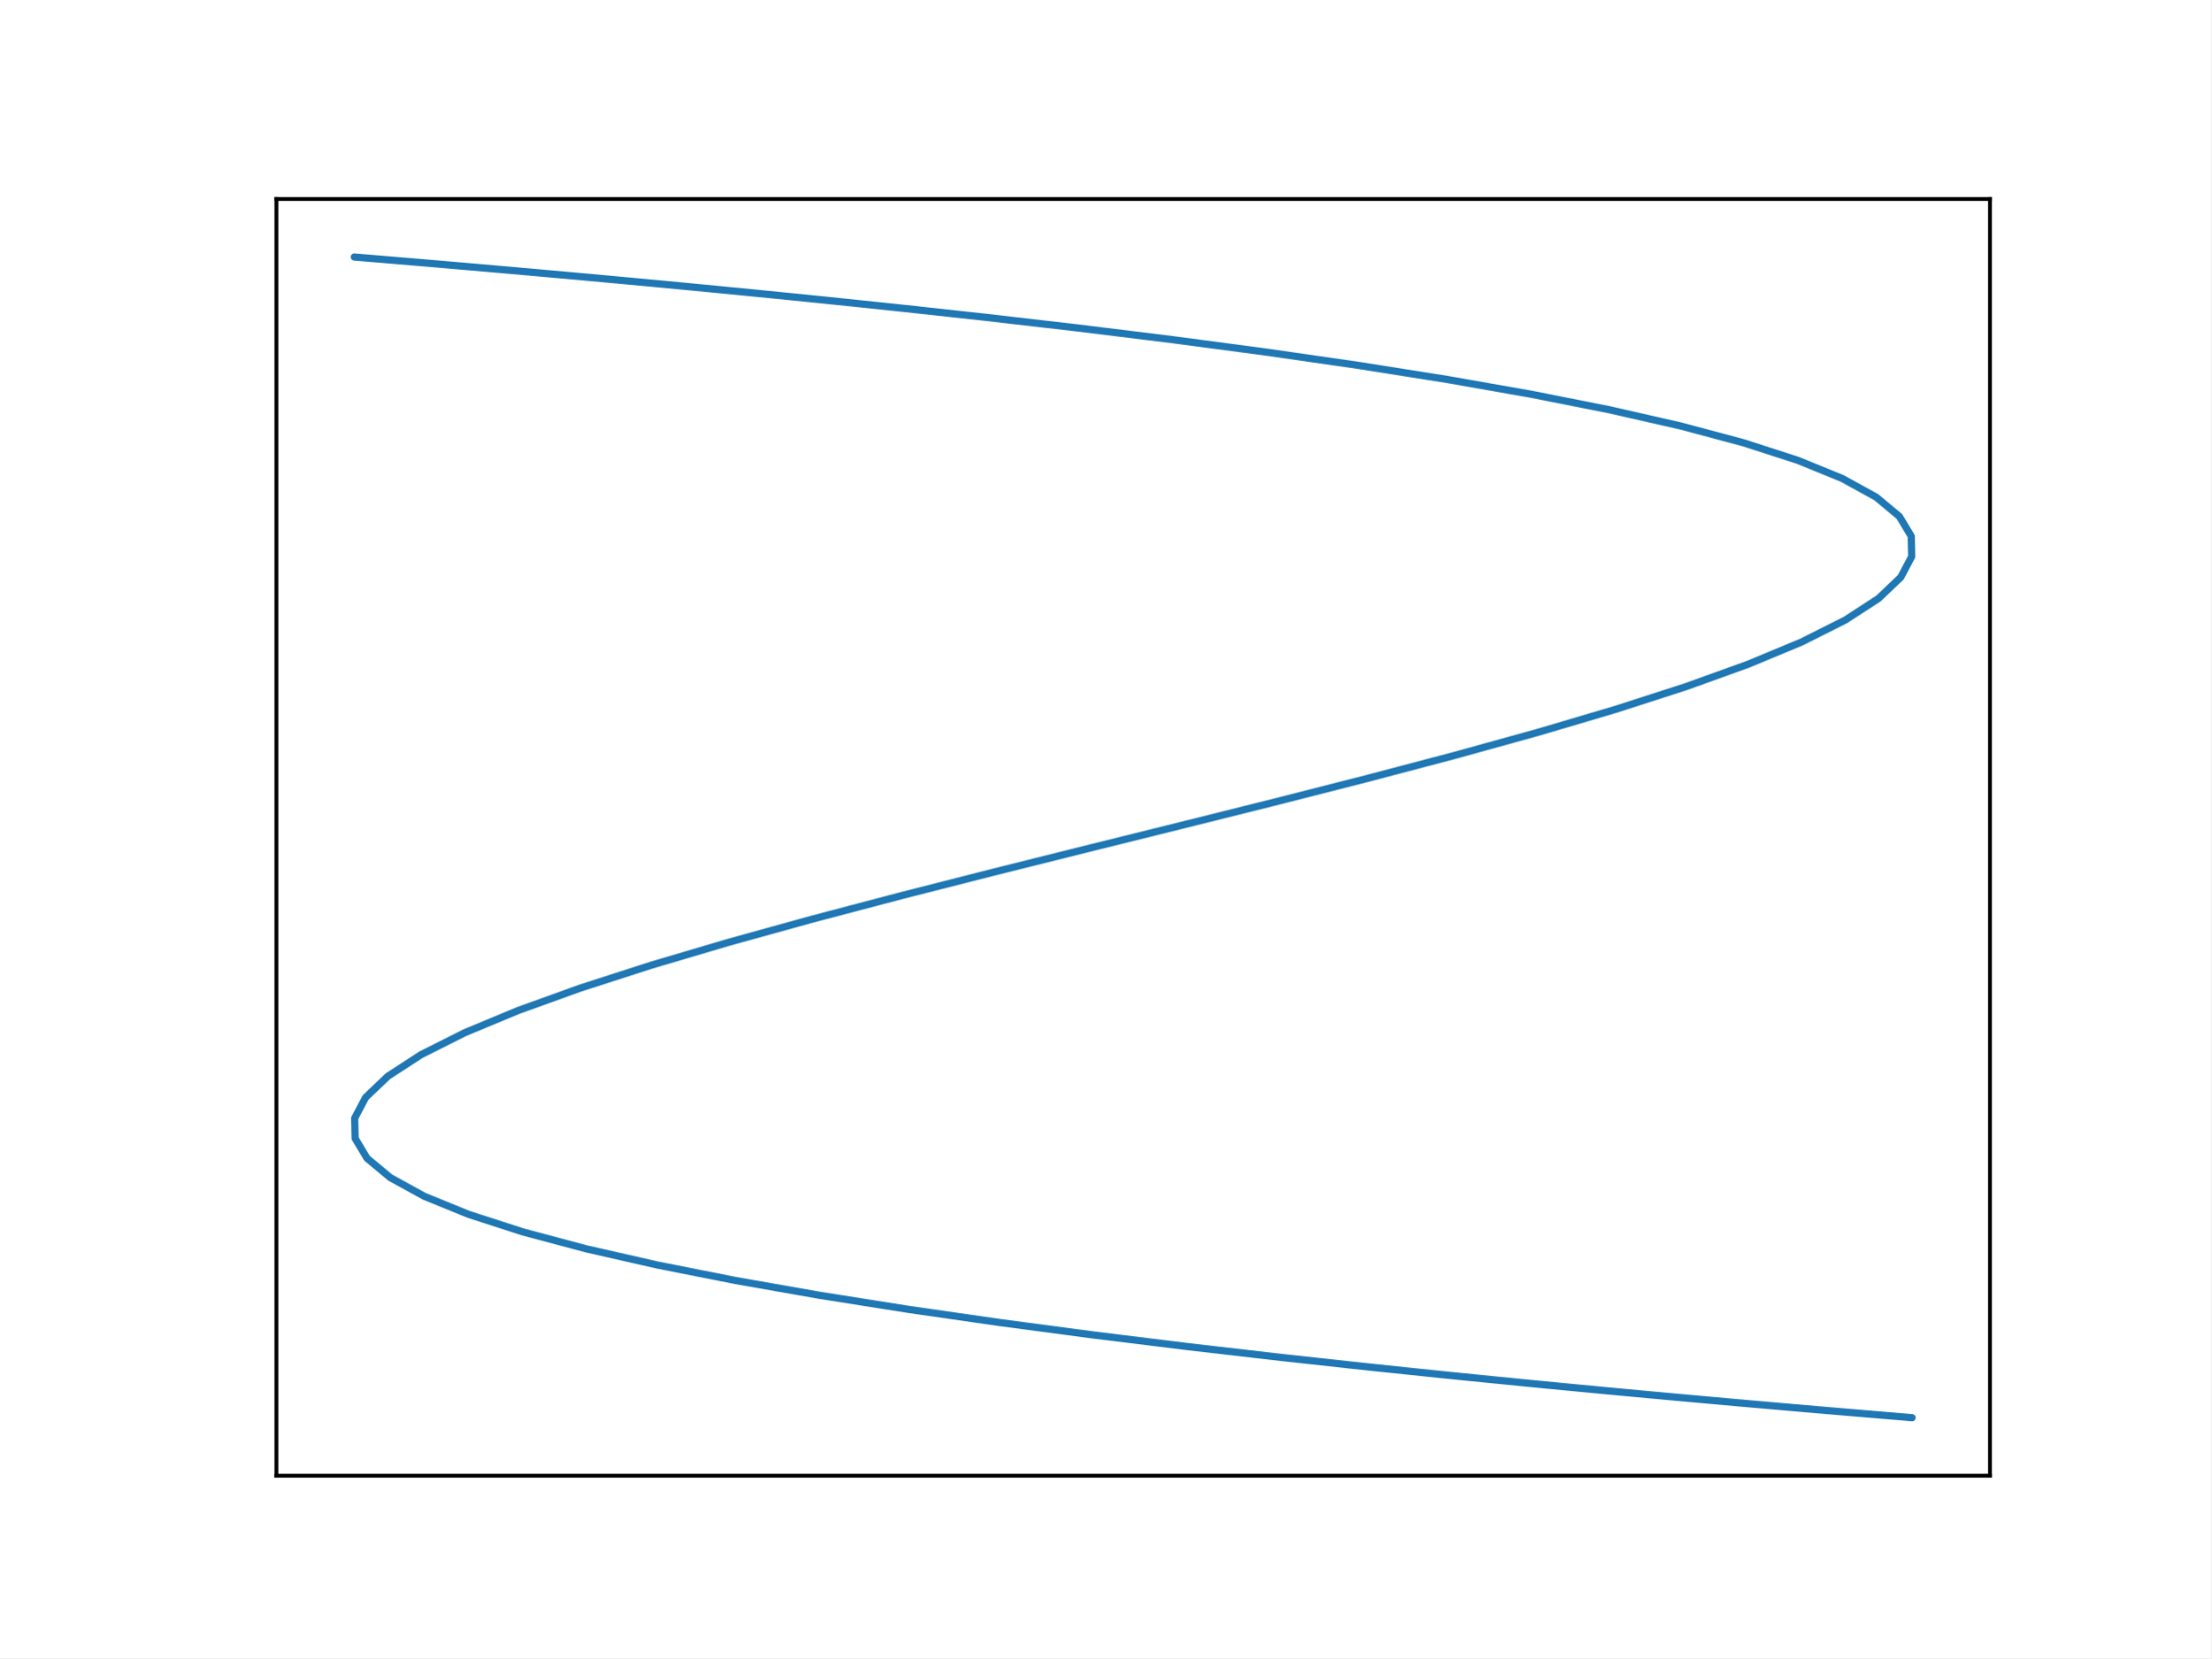
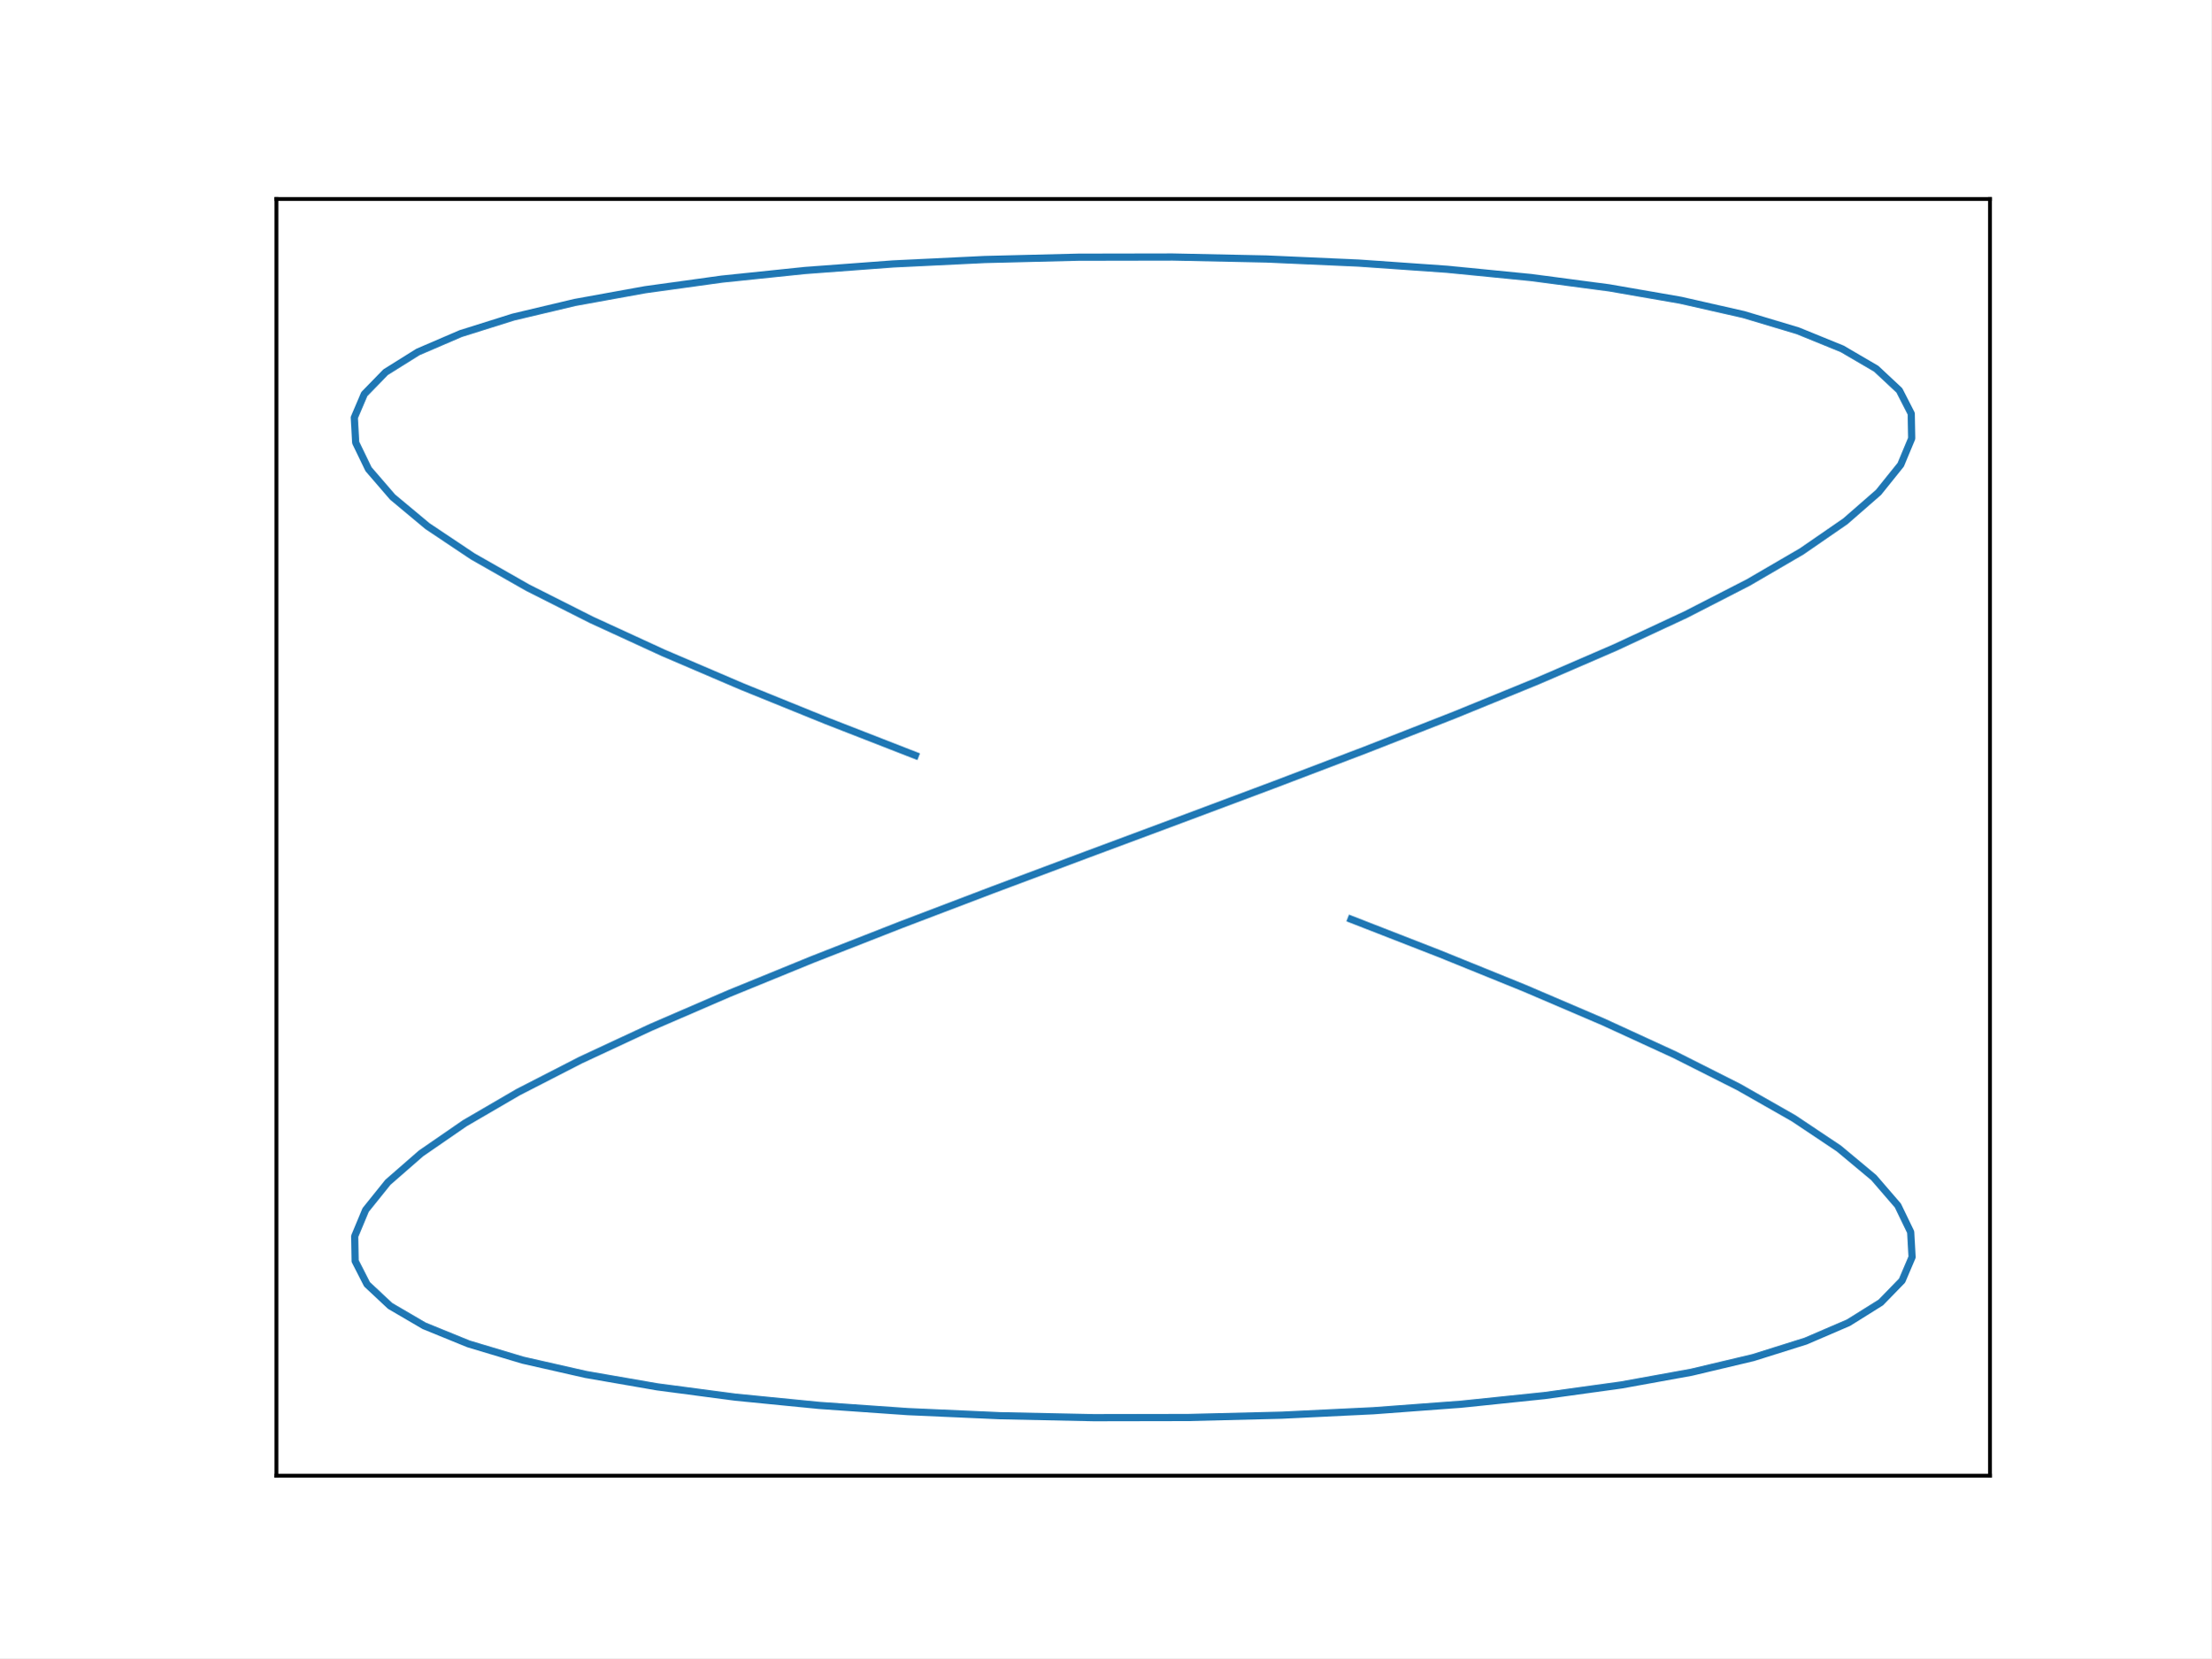
<svg xmlns="http://www.w3.org/2000/svg" width="460.8pt" height="345.6pt" viewBox="0 0 460.8 345.6" version="1.1">
  <defs>
    <style type="text/css">*{stroke-linejoin: round; stroke-linecap: butt}</style>
  </defs>
  <g id="figure_1">
    <g id="patch_1">
      <path d="M 0 345.6  L 460.8 345.6  L 460.8 0  L 0 0  z " style="fill: #ffffff" />
    </g>
    <g id="axes_1">
      <g id="patch_2">
        <path d="M 57.6 307.584  L 414.72 307.584  L 414.72 41.472  L 57.6 41.472  z " style="fill: #ffffff" />
      </g>
      <g id="matplotlib.axis_1" />
      <g id="matplotlib.axis_2" />
      <g id="line2d_1">
-         <path d="M 281.564 284.529  L 300.097 286.473  L 317.691 288.234  L 334.089 289.81  L 349.05 291.197  L 362.355 292.394  L 373.807 293.398  L 383.24 294.208  L 390.514 294.823  L 395.524 295.242  L 398.194 295.464  L 398.487 295.488  L 396.398 295.315  L 391.958 294.944  L 385.231 294.378  L 376.317 293.615  L 365.346 292.658  L 352.479 291.508  L 337.905 290.168  L 321.839 288.638  L 304.515 286.923  L 286.188 285.023  L 267.127 282.944  L 247.611 280.688  L 227.928 278.258  L 208.365 275.659  L 189.21 272.895  L 170.744 269.97  L 153.238 266.889  L 136.949 263.658  L 122.115 260.282  L 108.956 256.765  L 97.663 253.114  L 88.402 249.335  L 81.309 245.433  L 76.489 241.416  L 74.012 237.29  L 73.914 233.061  L 76.198 228.737  L 80.828 224.325  L 87.738 219.831  L 96.826 215.263  L 107.959 210.628  L 120.973 205.935  L 135.677 201.19  L 151.855 196.402  L 169.271 191.578  L 187.669 186.727  L 206.778 181.855  L 226.318 176.972  L 246.002 172.084  L 265.542 167.201  L 284.651 162.329  L 303.049 157.478  L 320.465 152.654  L 336.643 147.866  L 351.347 143.121  L 364.361 138.428  L 375.494 133.793  L 384.582 129.225  L 391.492 124.731  L 396.122 120.319  L 398.406 115.995  L 398.308 111.766  L 395.831 107.64  L 391.011 103.623  L 383.918 99.721  L 374.657 95.942  L 363.364 92.291  L 350.205 88.774  L 335.371 85.398  L 319.082 82.167  L 301.576 79.086  L 283.11 76.161  L 263.955 73.397  L 244.392 70.798  L 224.709 68.368  L 205.193 66.112  L 186.132 64.033  L 167.805 62.133  L 150.481 60.418  L 134.415 58.888  L 119.841 57.548  L 106.974 56.398  L 96.003 55.441  L 87.089 54.678  L 80.362 54.112  L 75.922 53.741  L 73.833 53.568  L 74.126 53.592  L 76.796 53.814  L 81.806 54.233  L 89.08 54.848  L 98.513 55.658  L 109.965 56.662  L 123.27 57.859  L 138.231 59.246  L 154.629 60.822  L 172.223 62.583  L 190.756 64.527  " clip-path="url(#pfc094e72d7)" style="fill: none; stroke: #1f77b4; stroke-width: 1.5; stroke-linecap: square" />
+         <path d="M 281.564 191.603  L 300.097 198.827  L 317.691 205.962  L 334.089 212.982  L 349.05 219.86  L 362.355 226.572  L 373.807 233.092  L 383.24 239.398  L 390.514 245.465  L 395.524 251.272  L 398.194 256.798  L 398.487 262.021  L 396.398 266.922  L 391.958 271.485  L 385.231 275.691  L 376.317 279.526  L 365.346 282.976  L 352.479 286.027  L 337.905 288.669  L 321.839 290.892  L 304.515 292.687  L 286.188 294.049  L 267.127 294.971  L 247.611 295.452  L 227.928 295.488  L 208.365 295.08  L 189.21 294.23  L 170.744 292.94  L 153.238 291.215  L 136.949 289.062  L 122.115 286.488  L 108.956 283.503  L 97.663 280.118  L 88.402 276.345  L 81.309 272.198  L 76.489 267.693  L 74.012 262.846  L 73.914 257.674  L 76.198 252.197  L 80.828 246.435  L 87.738 240.408  L 96.826 234.14  L 107.959 227.653  L 120.973 220.971  L 135.677 214.118  L 151.855 207.12  L 169.271 200.002  L 187.669 192.791  L 206.778 185.513  L 226.318 178.194  L 246.002 170.862  L 265.542 163.543  L 284.651 156.265  L 303.049 149.054  L 320.465 141.936  L 336.643 134.938  L 351.347 128.085  L 364.361 121.403  L 375.494 114.916  L 384.582 108.648  L 391.492 102.621  L 396.122 96.859  L 398.406 91.382  L 398.308 86.21  L 395.831 81.363  L 391.011 76.858  L 383.918 72.711  L 374.657 68.938  L 363.364 65.553  L 350.205 62.568  L 335.371 59.994  L 319.082 57.841  L 301.576 56.116  L 283.11 54.826  L 263.955 53.976  L 244.392 53.568  L 224.709 53.604  L 205.193 54.085  L 186.132 55.007  L 167.805 56.369  L 150.481 58.164  L 134.415 60.387  L 119.841 63.029  L 106.974 66.08  L 96.003 69.53  L 87.089 73.365  L 80.362 77.571  L 75.922 82.134  L 73.833 87.035  L 74.126 92.258  L 76.796 97.784  L 81.806 103.591  L 89.08 109.658  L 98.513 115.964  L 109.965 122.484  L 123.27 129.196  L 138.231 136.074  L 154.629 143.094  L 172.223 150.229  L 190.756 157.453  " clip-path="url(#p20af1d6956)" style="fill: none; stroke: #1f77b4; stroke-width: 1.5; stroke-linecap: square" />
      </g>
      <g id="patch_3">
        <path d="M 57.6 307.584  L 57.6 41.472  " style="fill: none; stroke: #000000; stroke-width: 0.8; stroke-linejoin: miter; stroke-linecap: square" />
      </g>
      <g id="patch_4">
        <path d="M 414.72 307.584  L 414.72 41.472  " style="fill: none; stroke: #000000; stroke-width: 0.8; stroke-linejoin: miter; stroke-linecap: square" />
      </g>
      <g id="patch_5">
        <path d="M 57.6 307.584  L 414.72 307.584  " style="fill: none; stroke: #000000; stroke-width: 0.8; stroke-linejoin: miter; stroke-linecap: square" />
      </g>
      <g id="patch_6">
        <path d="M 57.6 41.472  L 414.72 41.472  " style="fill: none; stroke: #000000; stroke-width: 0.8; stroke-linejoin: miter; stroke-linecap: square" />
      </g>
    </g>
  </g>
  <defs>
-     <clipPath id="pfc094e72d7">
+     <clipPath id="p20af1d6956">
      <rect x="57.6" y="41.472" width="357.12" height="266.112" />
    </clipPath>
  </defs>
</svg>
